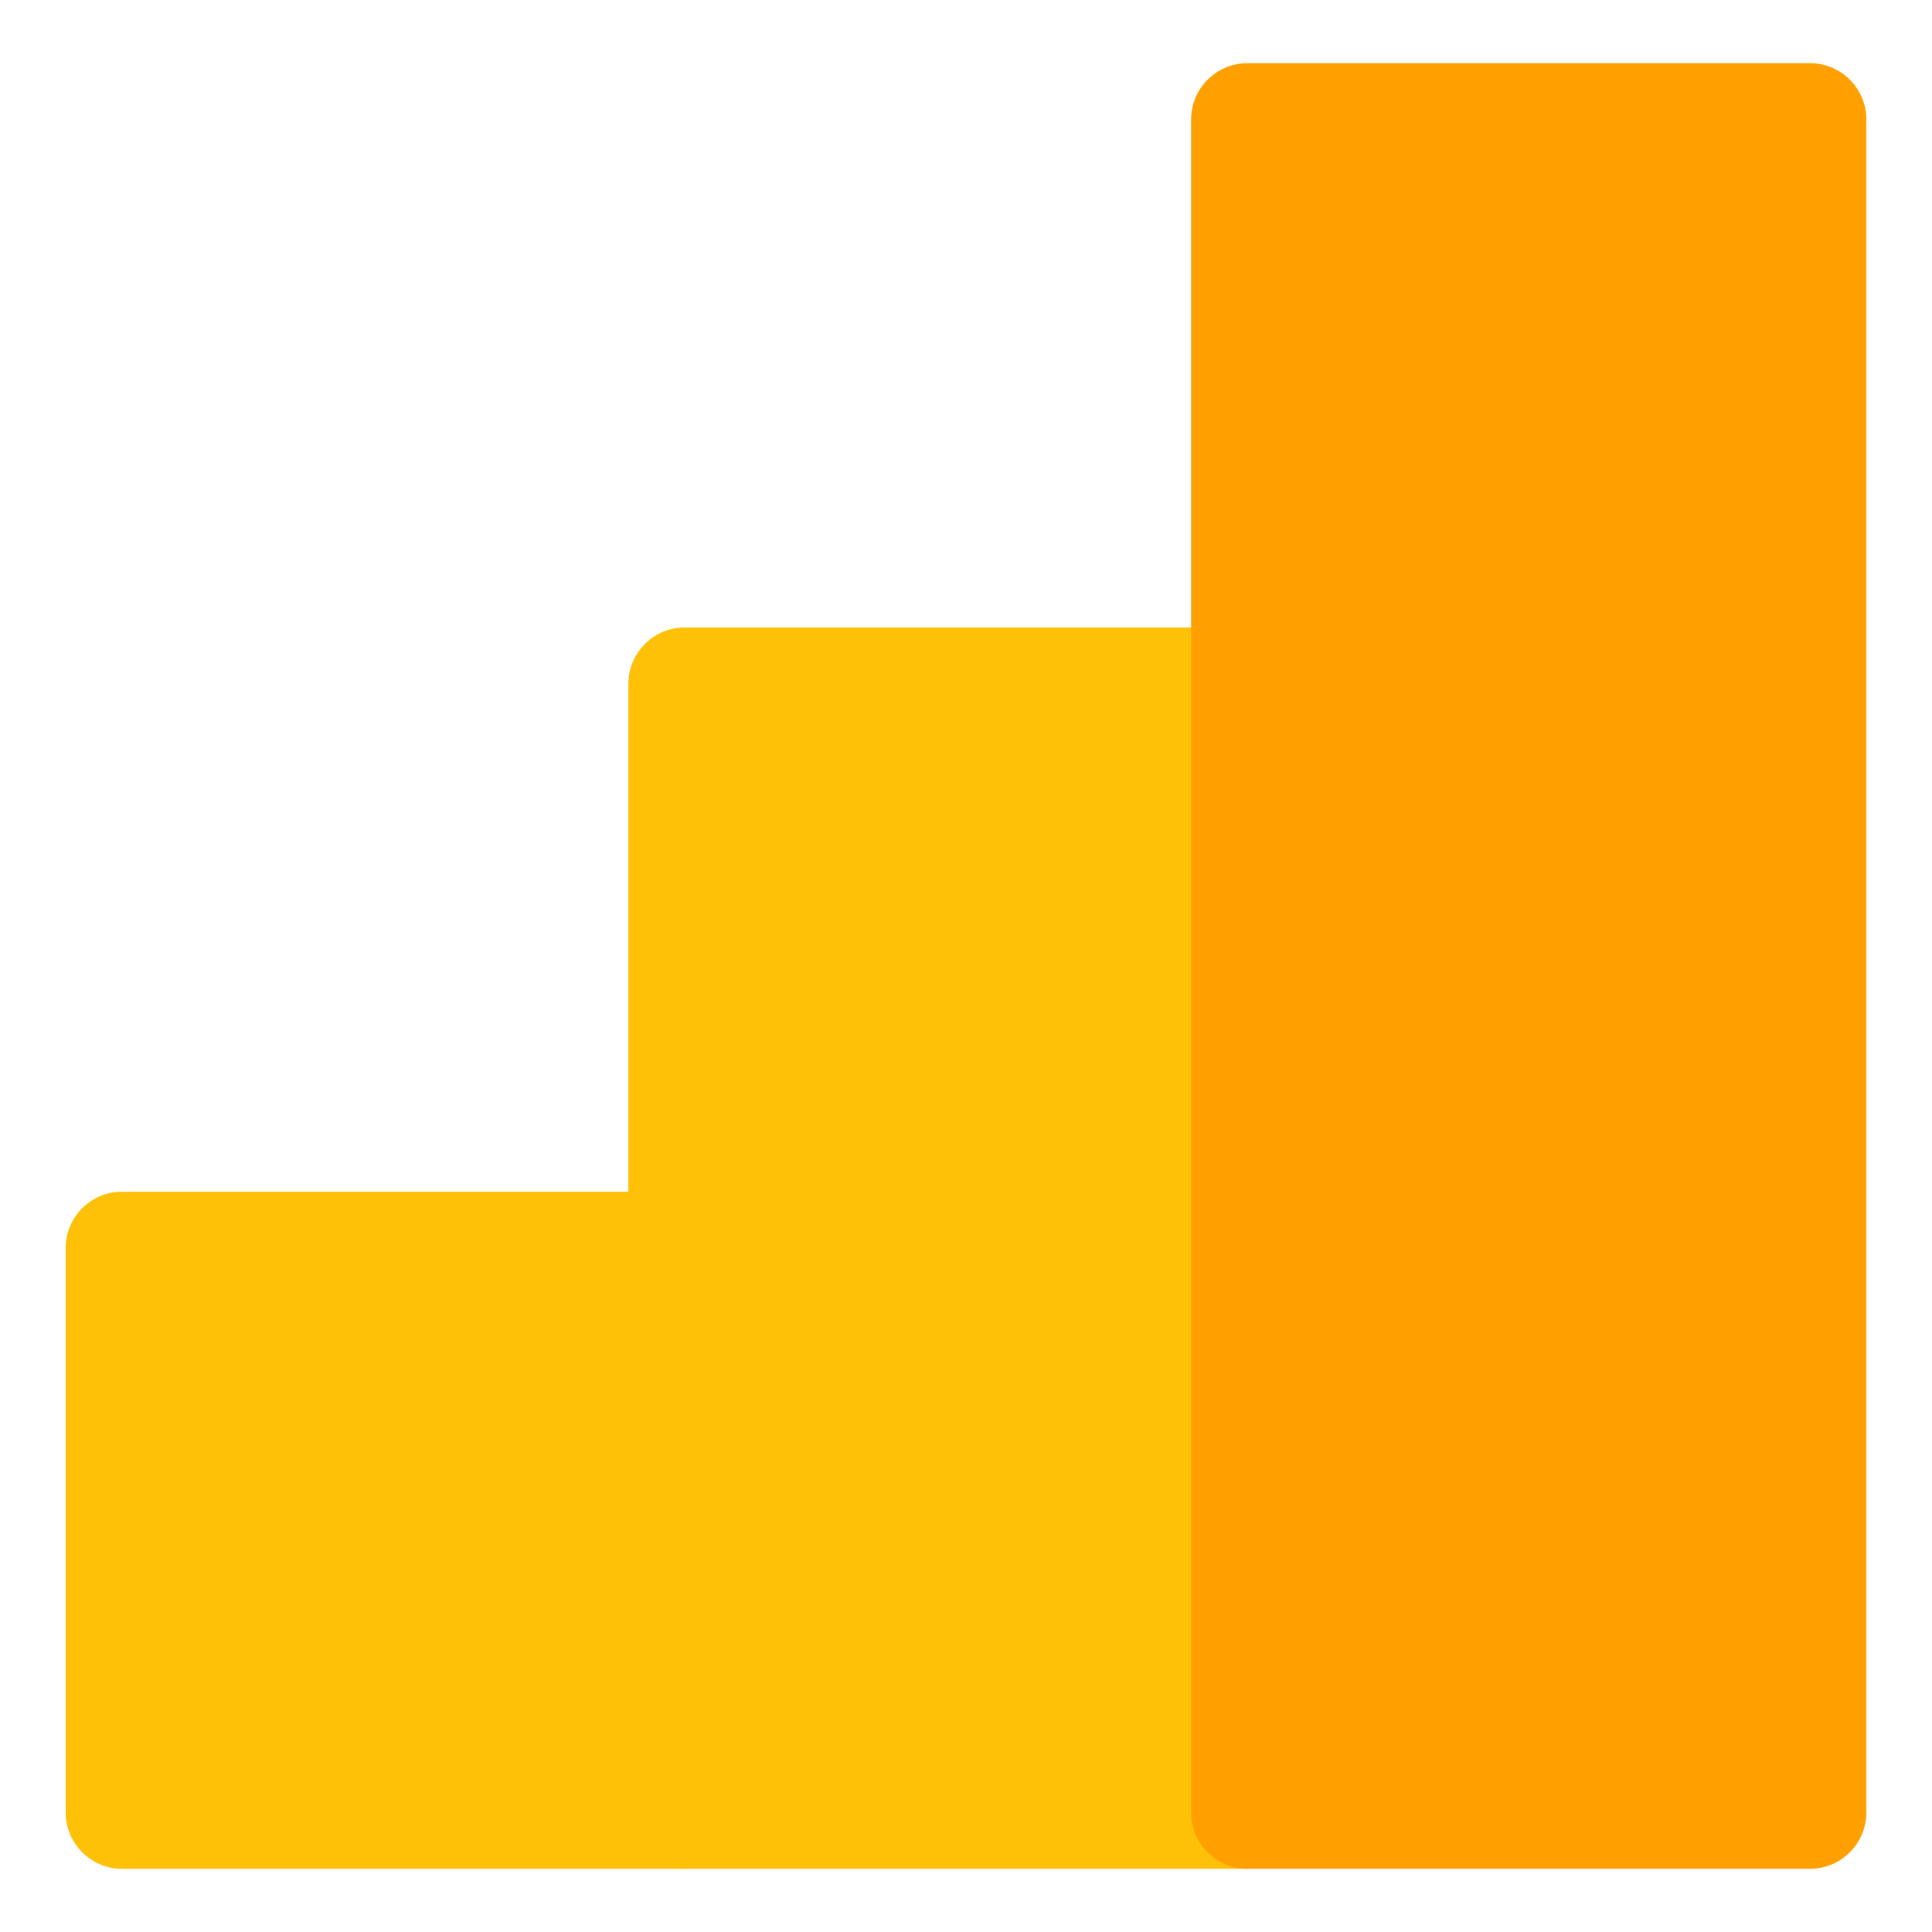
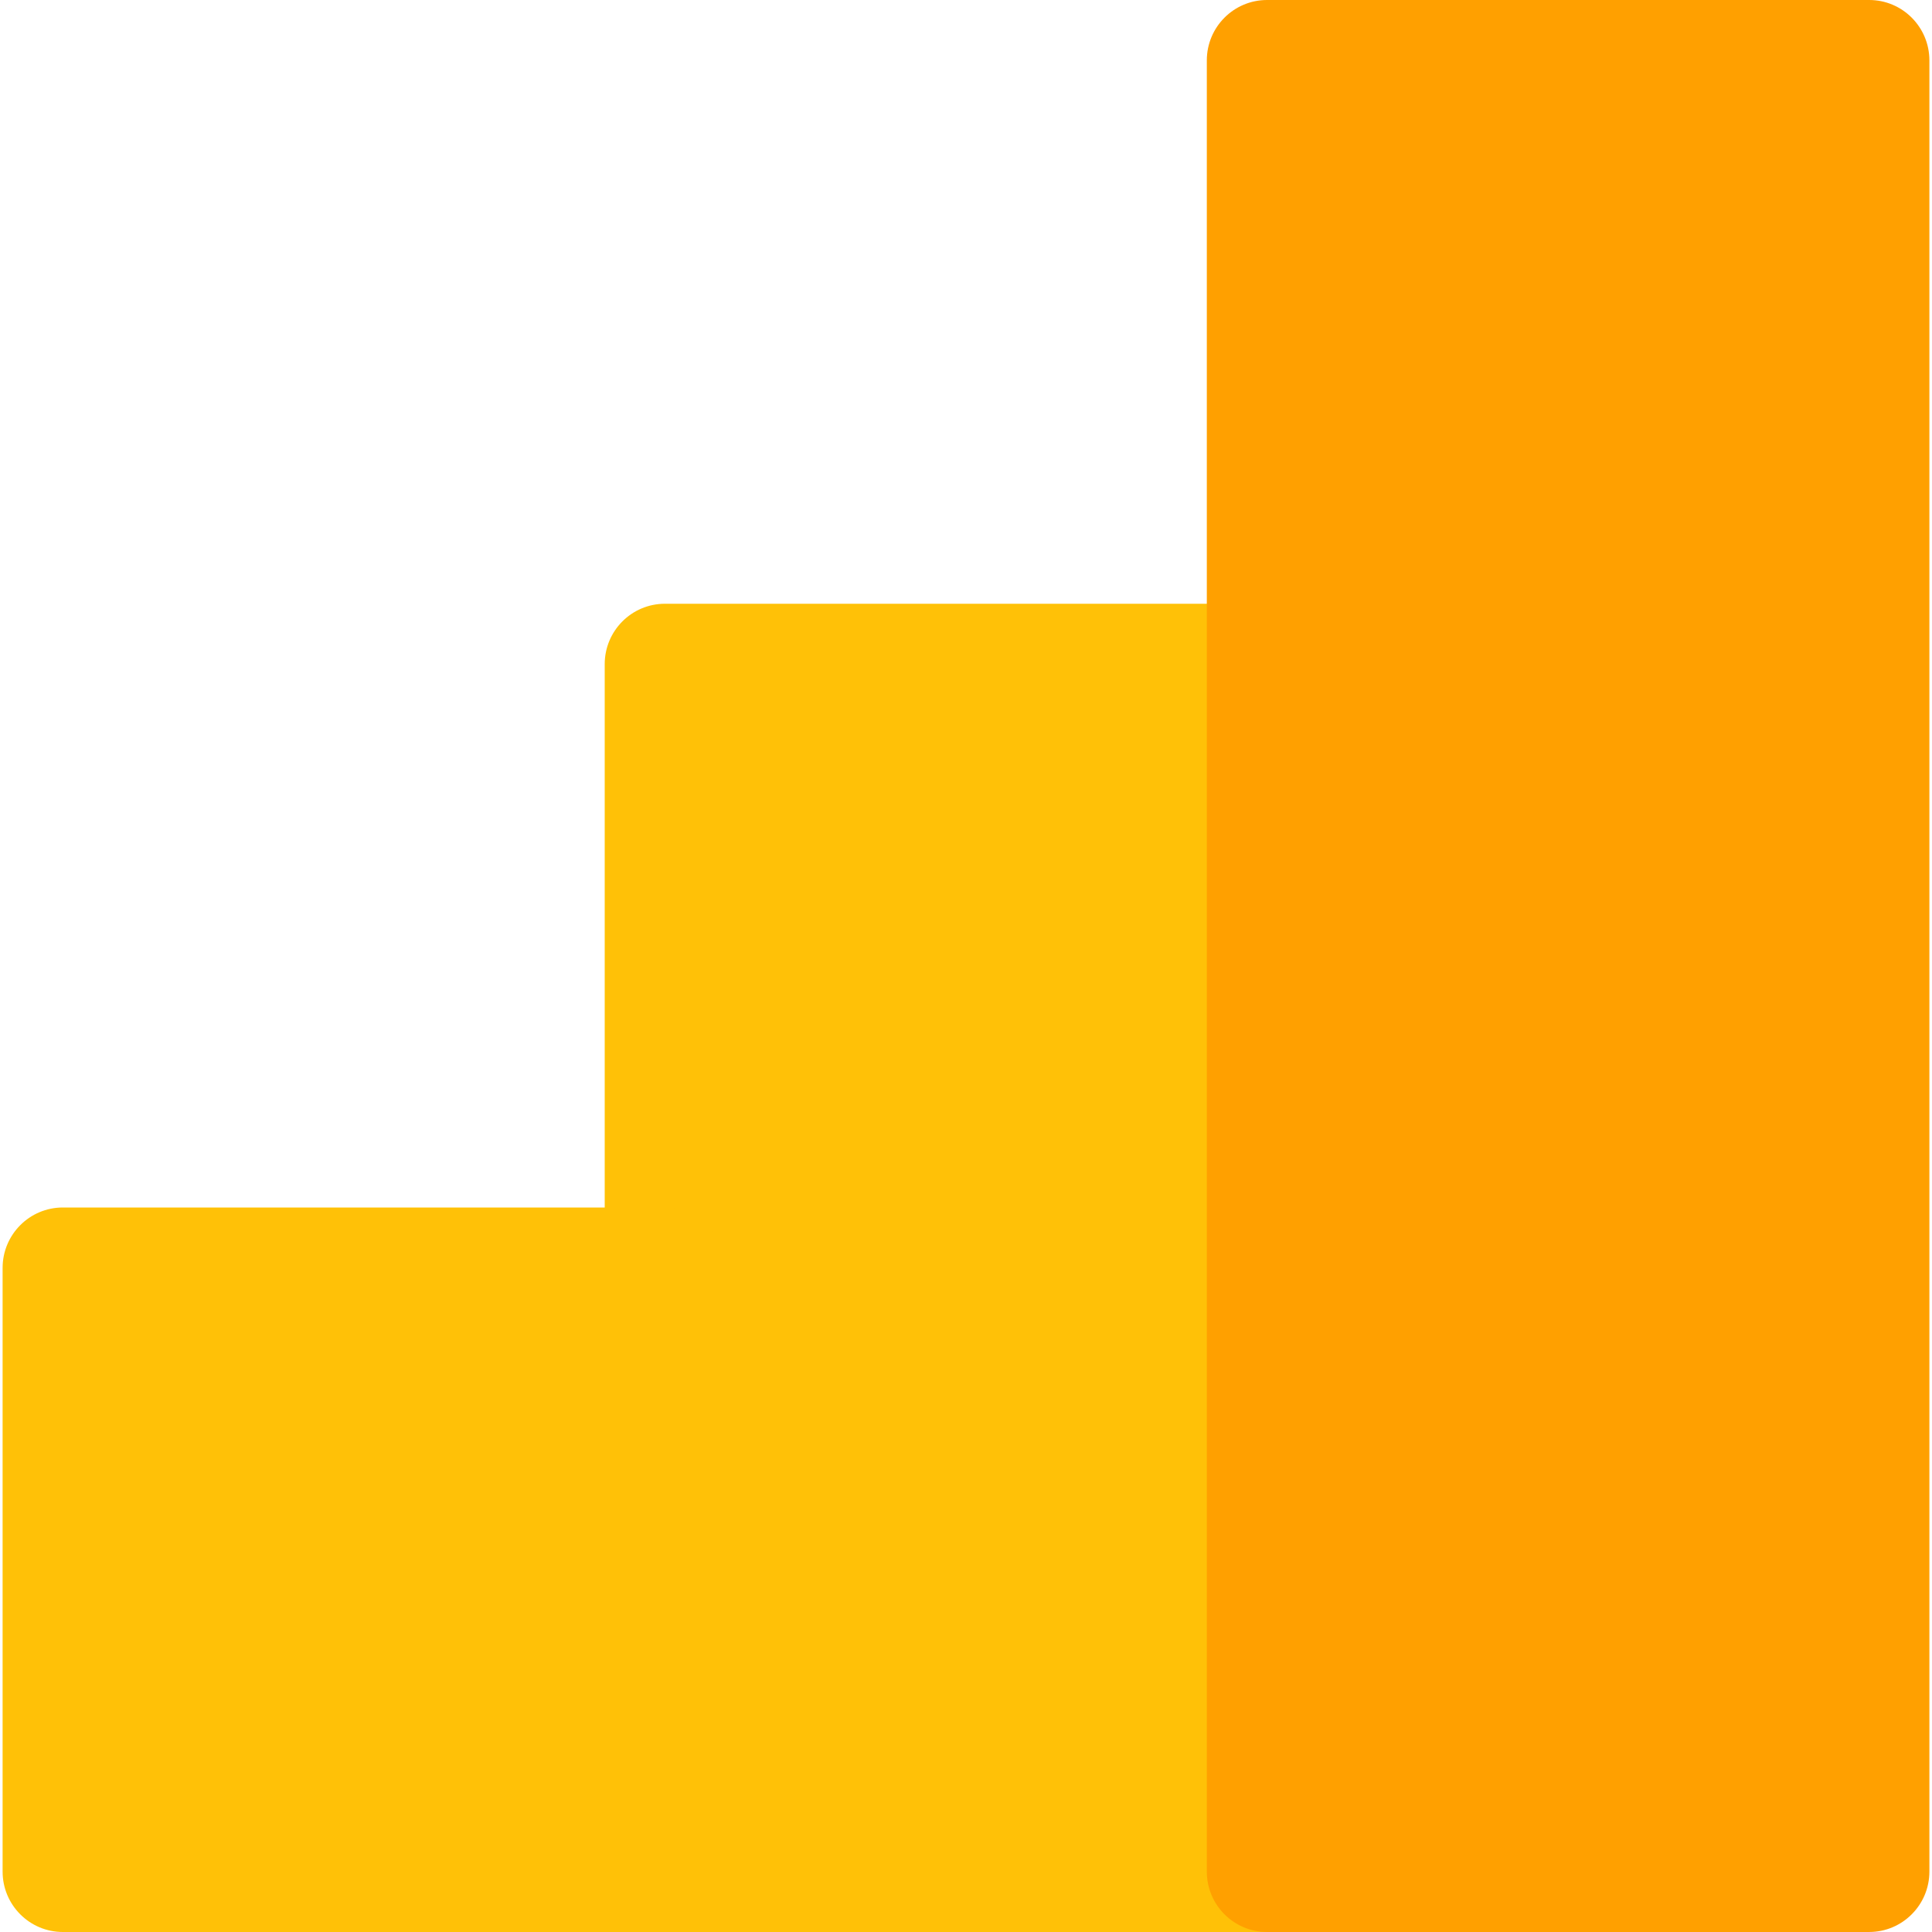
<svg xmlns="http://www.w3.org/2000/svg" viewBox="0 0 512 512">
-   <path d="M330.564,166.28H181.438c-8.232,0-14.912,6.699-14.912,14.956v299.06 c0,8.251,6.68,14.954,14.912,14.954h149.127c8.23,0,14.91-6.703,14.91-14.954v-299.06 C345.475,172.979,338.795,166.28,330.564,166.28L330.564,166.28z M330.564,166.28" style="fill:#FFC107;" />
-   <path d="M181.438,315.813H32.313c-8.236,0-14.916,6.698-14.916,14.953v149.53 c0,8.251,6.68,14.954,14.916,14.954h149.125c8.234,0,14.914-6.703,14.914-14.954v-149.53 C196.352,322.511,189.672,315.813,181.438,315.813L181.438,315.813z M181.438,315.813" style="fill:#FFC107;" />
-   <path d="M479.689,16.75H330.564c-8.236,0-14.916,6.698-14.916,14.958v448.588 c0,8.251,6.68,14.954,14.916,14.954h149.125c8.234,0,14.914-6.703,14.914-14.954V31.708 C494.604,23.448,487.924,16.75,479.689,16.75L479.689,16.75z M479.689,16.75" style="fill:#FFA000;" />
+   <path d="m335.78 160h-159.57c-8.808 0-15.956 7.168-15.956 16.003v320c0 8.829 7.148 16.001 15.956 16.001h159.57c8.806 0 15.954-7.172 15.954-16.001v-320c0-8.835-7.148-16.003-15.955-16.003z" fill="#ffc107" stroke-width="1.07" />
+   <path d="m176.22 320h-159.57c-8.813 0-15.96 7.167-15.96 16v160c0 8.829 7.148 16.001 15.96 16.001h159.57c8.81 0 15.958-7.172 15.958-16.001v-160c0-8.833-7.148-16-15.958-16z" fill="#ffc107" stroke-width="1.07" />
+   <path d="m495.35 0h-159.57c-8.813 0-15.96 7.167-15.96 16.005v479.99c0 8.829 7.148 16.001 15.96 16.001h159.57c8.81 0 15.958-7.172 15.958-16.001v-479.99c0.001-8.838-7.147-16.005-15.958-16.005z" fill="#ffa000" stroke-width="1.07" />
</svg>
